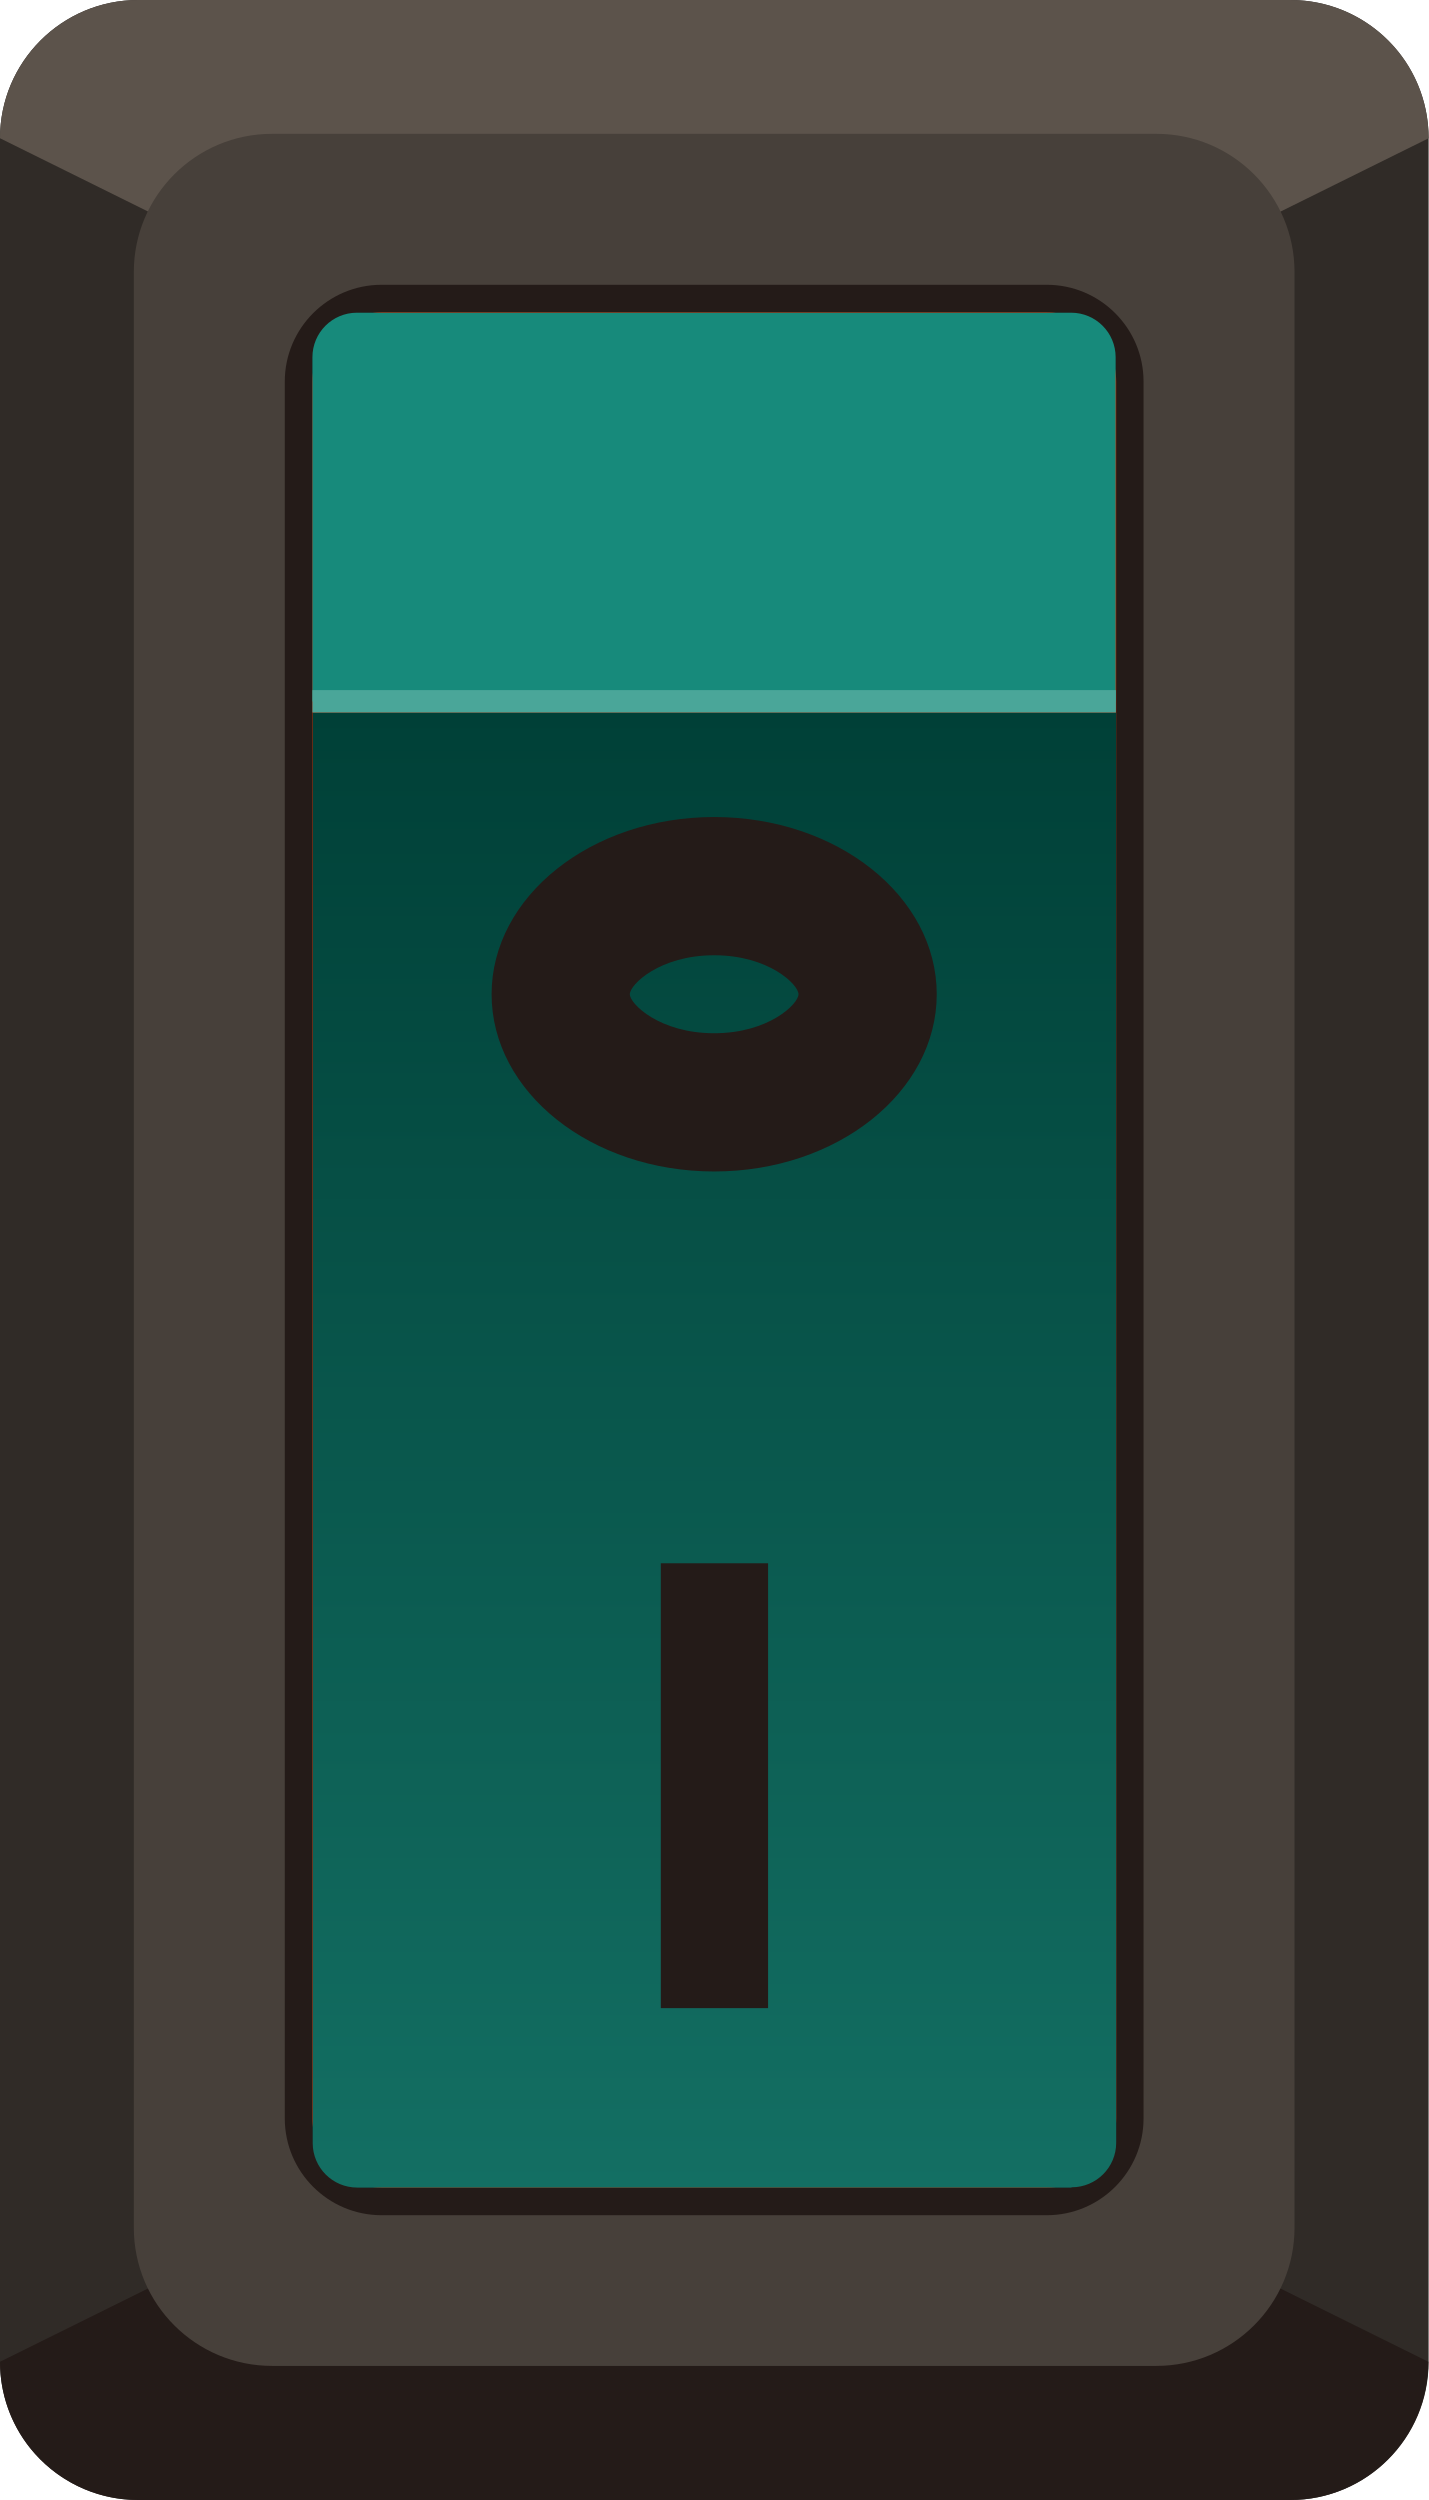
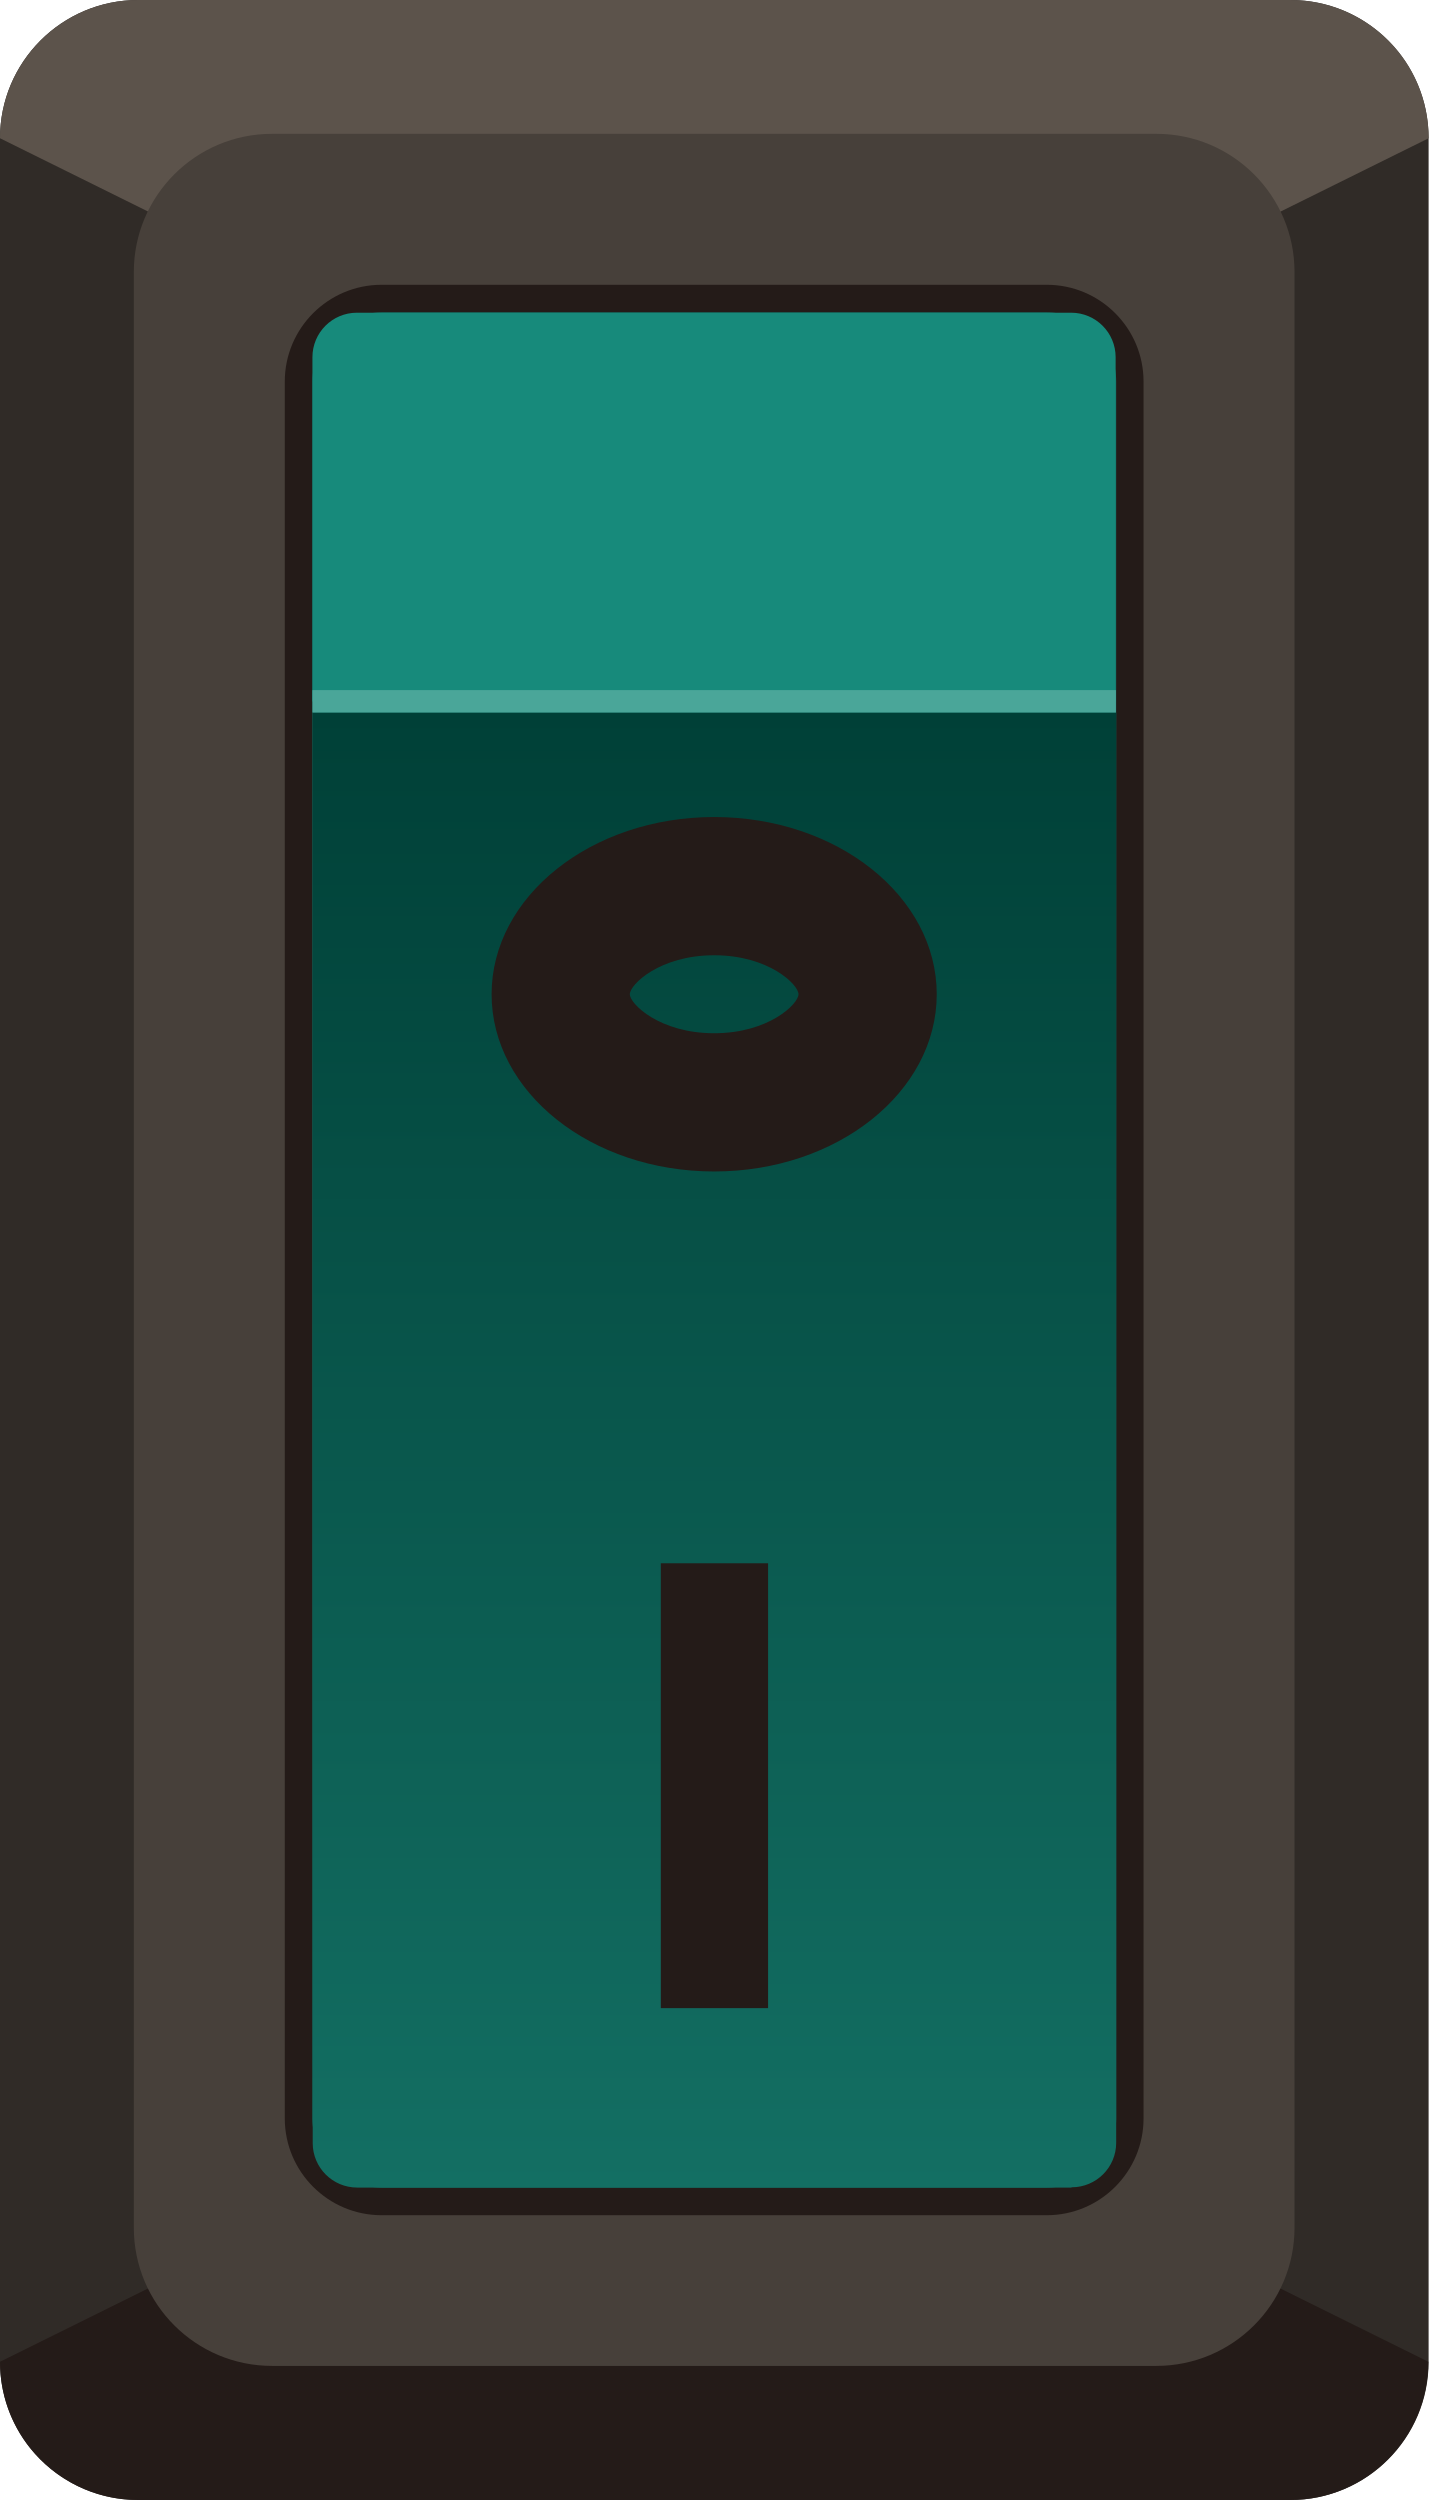
<svg xmlns="http://www.w3.org/2000/svg" id="Layer_2" data-name="Layer 2" viewBox="0 0 51.67 90.42">
  <defs>
    <style>
      .cls-1 {
+         fill: #136f63;
+       }
+ 
+       .cls-2 {
        fill: #47403a;
      }

-       .cls-2 {
+       .cls-3 {
        fill: #178a7b;
      }

-       .cls-3 {
+       .cls-4 {
        fill: #241b18;
      }

-       .cls-4 {
+       .cls-5 {
        fill: #4aa699;
      }

-       .cls-5 {
+       .cls-6 {
        fill: #5c534b;
-       }
- 
-       .cls-6 {
-         fill: #d62b00;
      }

      .cls-7 {
        fill: #302b27;
      }

      .cls-8 {
        fill: url(#linear-gradient);
      }
    </style>
    <linearGradient id="linear-gradient" x1="25.83" y1="79.12" x2="25.83" y2="25.77" gradientUnits="userSpaceOnUse">
      <stop offset="0" stop-color="#136f63" />
      <stop offset="1" stop-color="#004037" />
    </linearGradient>
  </defs>
-   <g id="Green_Rocker_Switch_On" data-name="Green Rocker Switch On">
-     <rect class="cls-7" y="0" width="51.67" height="90.42" rx="5" ry="5" />
-     <path class="cls-3" d="M46.67,90.42H5c-1.59,0-3.01-.74-3.93-1.9-.67-.85-1.07-1.93-1.07-3.1l25.83-12.79,25.83,12.79c0,2.76-2.24,5-5,5Z" />
-     <path class="cls-5" d="M5,0h41.67c1.59,0,3.01.74,3.93,1.9.67.85,1.07,1.93,1.07,3.1l-25.83,12.79L0,5C0,2.24,2.24,0,5,0Z" />
-     <rect class="cls-1" x="4.84" y="4.84" width="41.98" height="80.73" rx="5" ry="5" />
+   <g id="Assets">
    <g>
-       <rect class="cls-6" x="10.8" y="10.8" width="30.06" height="68.82" rx="3" ry="3" />
-       <path class="cls-3" d="M37.87,11.3c1.38,0,2.5,1.12,2.5,2.5v62.82c0,1.38-1.12,2.5-2.5,2.5H13.8c-1.38,0-2.5-1.12-2.5-2.5V13.8c0-1.38,1.12-2.5,2.5-2.5h24.06M37.87,10.3H13.8c-1.93,0-3.5,1.57-3.5,3.5v62.82c0,1.93,1.57,3.5,3.5,3.5h24.06c1.93,0,3.5-1.57,3.5-3.5V13.8c0-1.93-1.57-3.5-3.5-3.5h0Z" />
+       <rect class="cls-7" y="0" width="51.67" height="90.42" rx="5" ry="5" />
+       <path class="cls-4" d="M46.67,90.42H5c-1.59,0-3.01-.74-3.93-1.9-.67-.85-1.07-1.93-1.07-3.1l25.83-12.79,25.83,12.79c0,2.76-2.24,5-5,5Z" />
+       <path class="cls-6" d="M5,0h41.67c1.59,0,3.01.74,3.93,1.9.67.85,1.07,1.93,1.07,3.1l-25.83,12.79L0,5C0,2.24,2.24,0,5,0Z" />
+       <rect class="cls-2" x="4.84" y="4.84" width="41.98" height="80.73" rx="5" ry="5" />
+       <g>
+         <rect class="cls-1" x="10.8" y="10.8" width="30.06" height="68.82" rx="3" ry="3" />
+         <path class="cls-4" d="M37.87,11.3c1.38,0,2.5,1.12,2.5,2.5v62.82c0,1.38-1.12,2.5-2.5,2.5H13.8c-1.38,0-2.5-1.12-2.5-2.5V13.8c0-1.38,1.12-2.5,2.5-2.5h24.06M37.87,10.3H13.8c-1.93,0-3.5,1.57-3.5,3.5v62.82c0,1.93,1.57,3.5,3.5,3.5h24.06c1.93,0,3.5-1.57,3.5-3.5V13.8c0-1.93-1.57-3.5-3.5-3.5h0Z" />
+       </g>
+       <path class="cls-8" d="M38.75,79.12H12.92c-.89,0-1.61-.72-1.61-1.61V25.77h29.06v51.73c0,.89-.72,1.61-1.61,1.61Z" />
+       <path class="cls-3" d="M11.3,25.37v-12.45c0-.89.72-1.61,1.61-1.61h25.83c.89,0,1.61.72,1.61,1.61v12.45H11.3Z" />
+       <rect class="cls-5" x="11.3" y="24.96" width="29.06" height=".81" />
+       <path class="cls-4" d="M25.83,34.55c1.97,0,3.05,1.06,3.05,1.41s-1.08,1.41-3.05,1.41-3.05-1.06-3.05-1.41,1.08-1.41,3.05-1.41M25.83,29.55c-4.44,0-8.05,2.87-8.05,6.41s3.6,6.41,8.05,6.41,8.05-2.87,8.05-6.41-3.6-6.41-8.05-6.41h0Z" />
+       <rect class="cls-4" x="23.9" y="56.54" width="3.88" height="16.09" />
    </g>
-     <path class="cls-8" d="M38.75,79.12H12.92c-.89,0-1.61-.72-1.61-1.61V25.77h29.06v51.73c0,.89-.72,1.61-1.61,1.61Z" />
-     <path class="cls-2" d="M11.3,25.37v-12.45c0-.89.72-1.61,1.61-1.61h25.83c.89,0,1.61.72,1.61,1.61v12.45H11.3Z" />
-     <rect class="cls-4" x="11.3" y="24.96" width="29.06" height=".81" />
-     <path class="cls-3" d="M25.83,34.55c1.97,0,3.05,1.06,3.05,1.41s-1.08,1.41-3.05,1.41-3.05-1.06-3.05-1.41,1.08-1.41,3.05-1.41M25.83,29.55c-4.44,0-8.05,2.87-8.05,6.41s3.6,6.41,8.05,6.41,8.05-2.87,8.05-6.41-3.6-6.41-8.05-6.41h0Z" />
-     <rect class="cls-3" x="23.9" y="56.54" width="3.88" height="16.09" />
  </g>
</svg>
